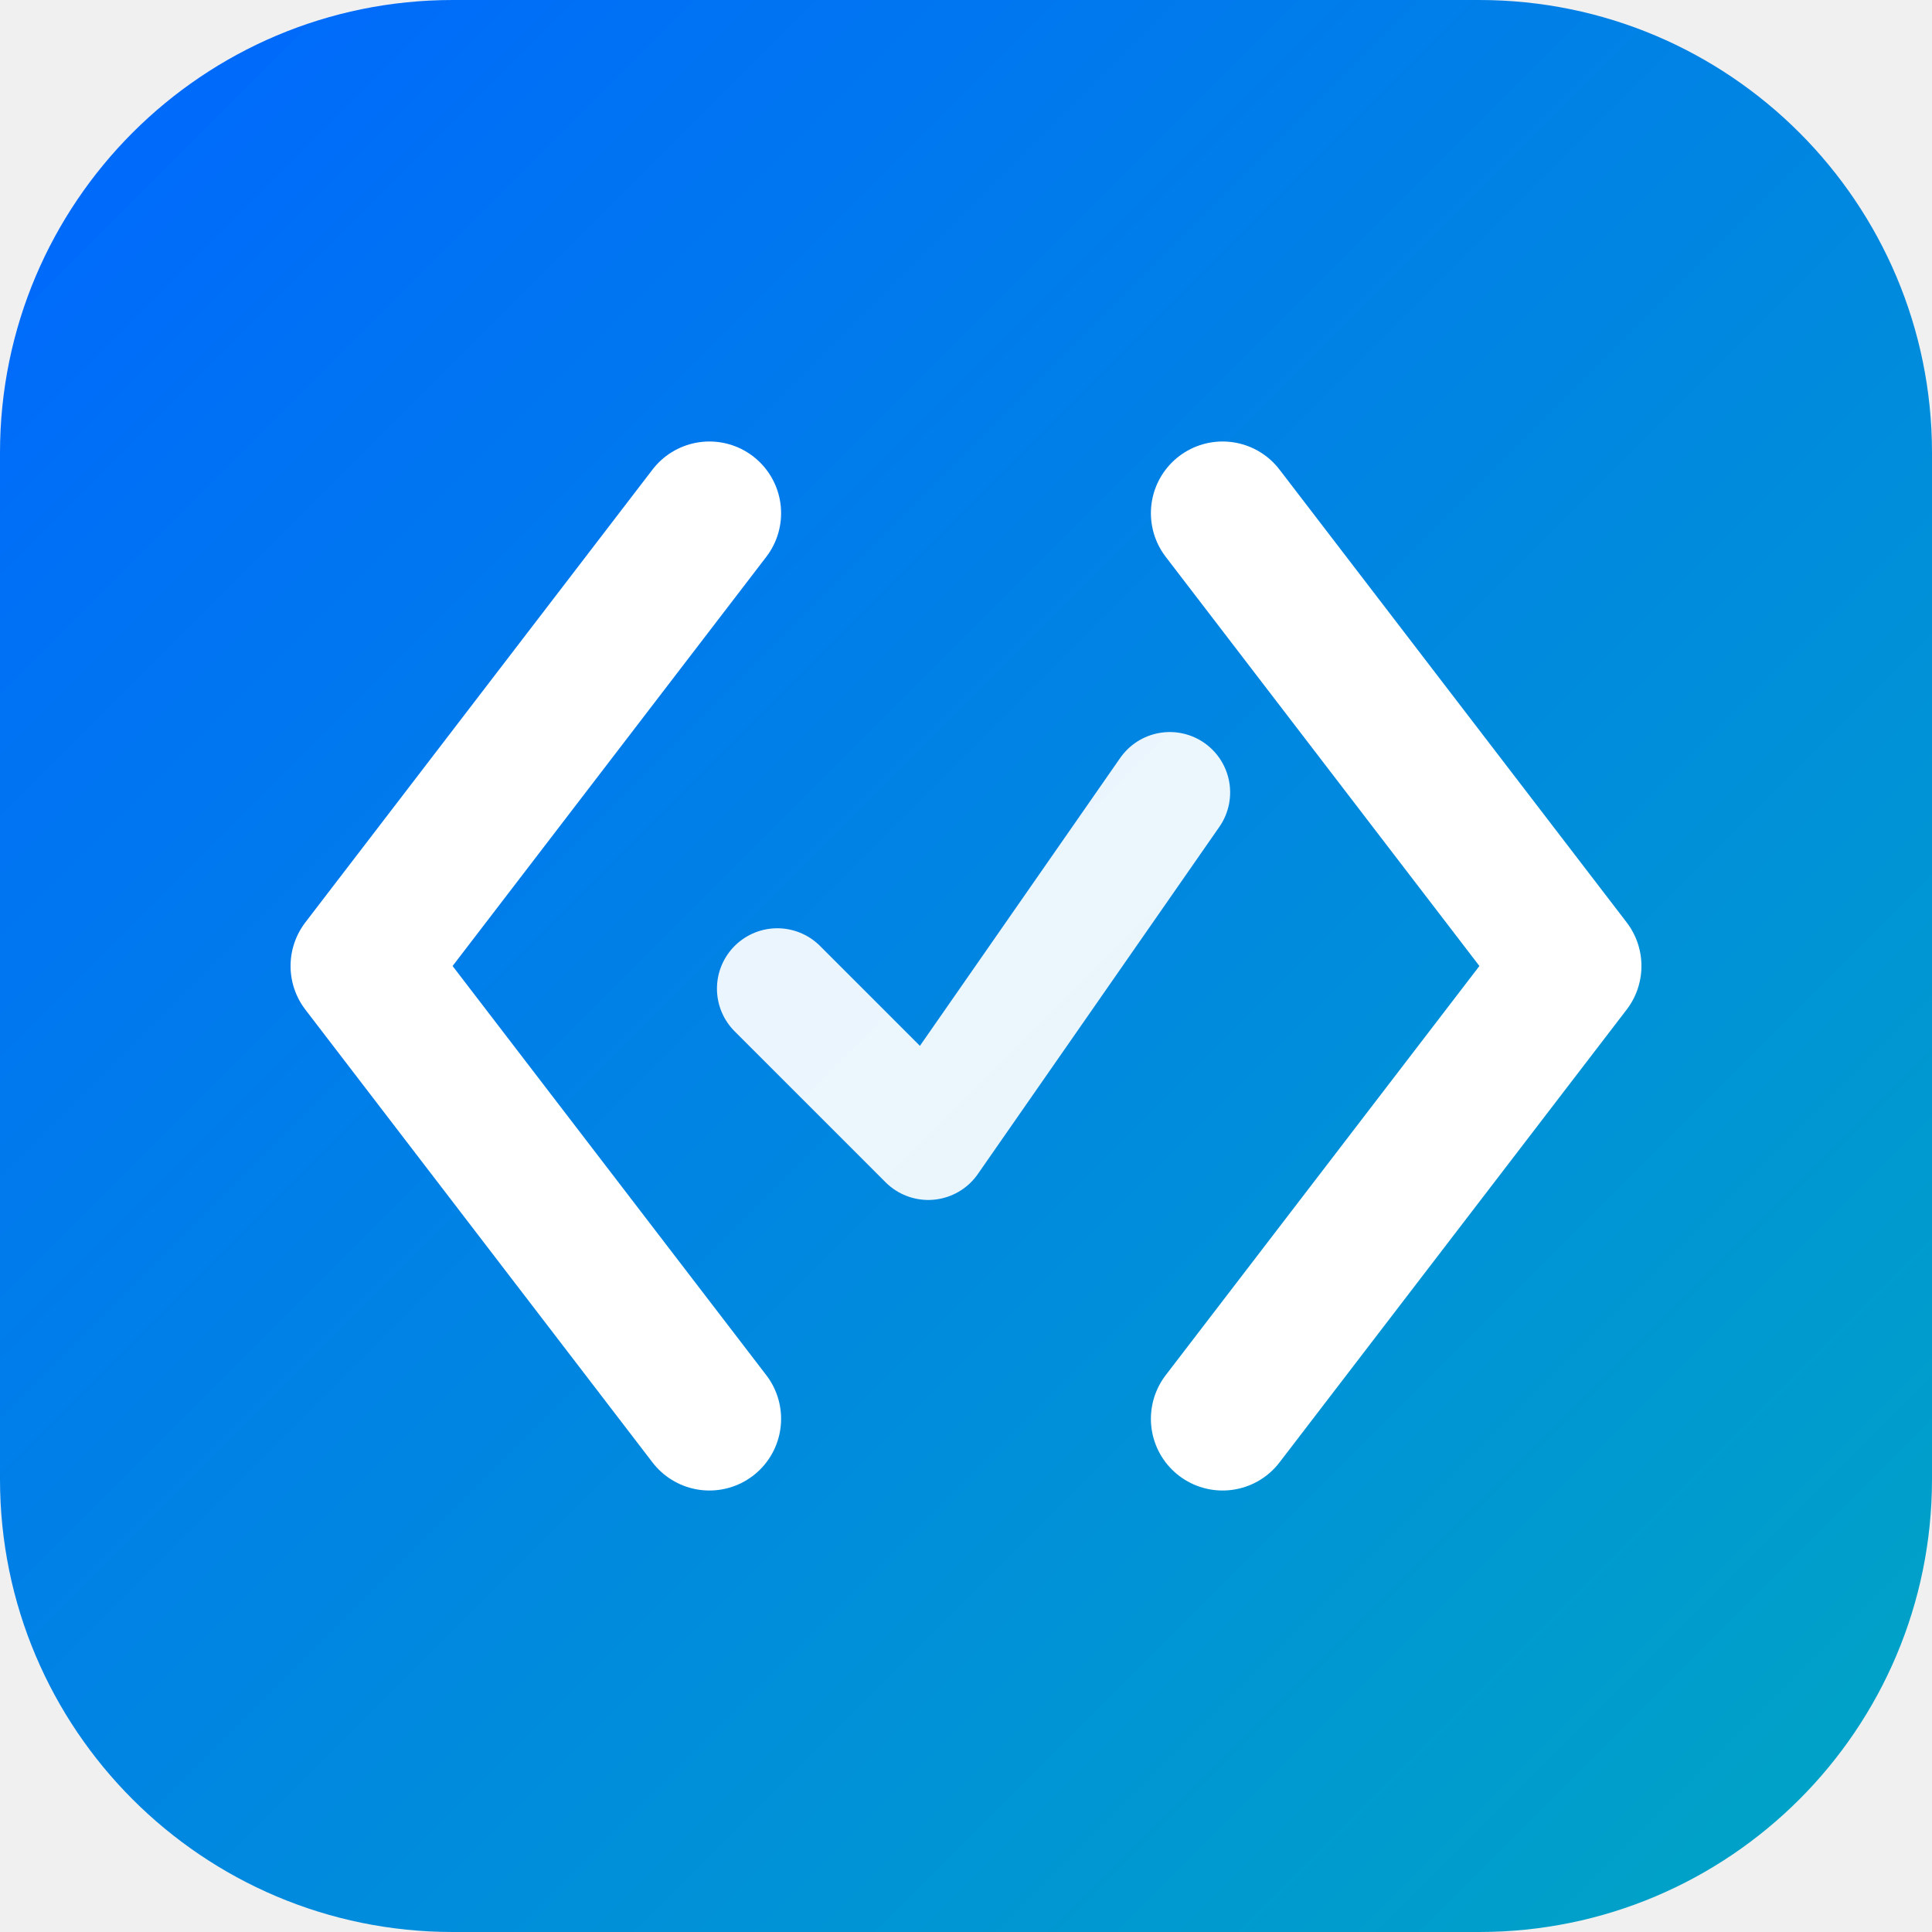
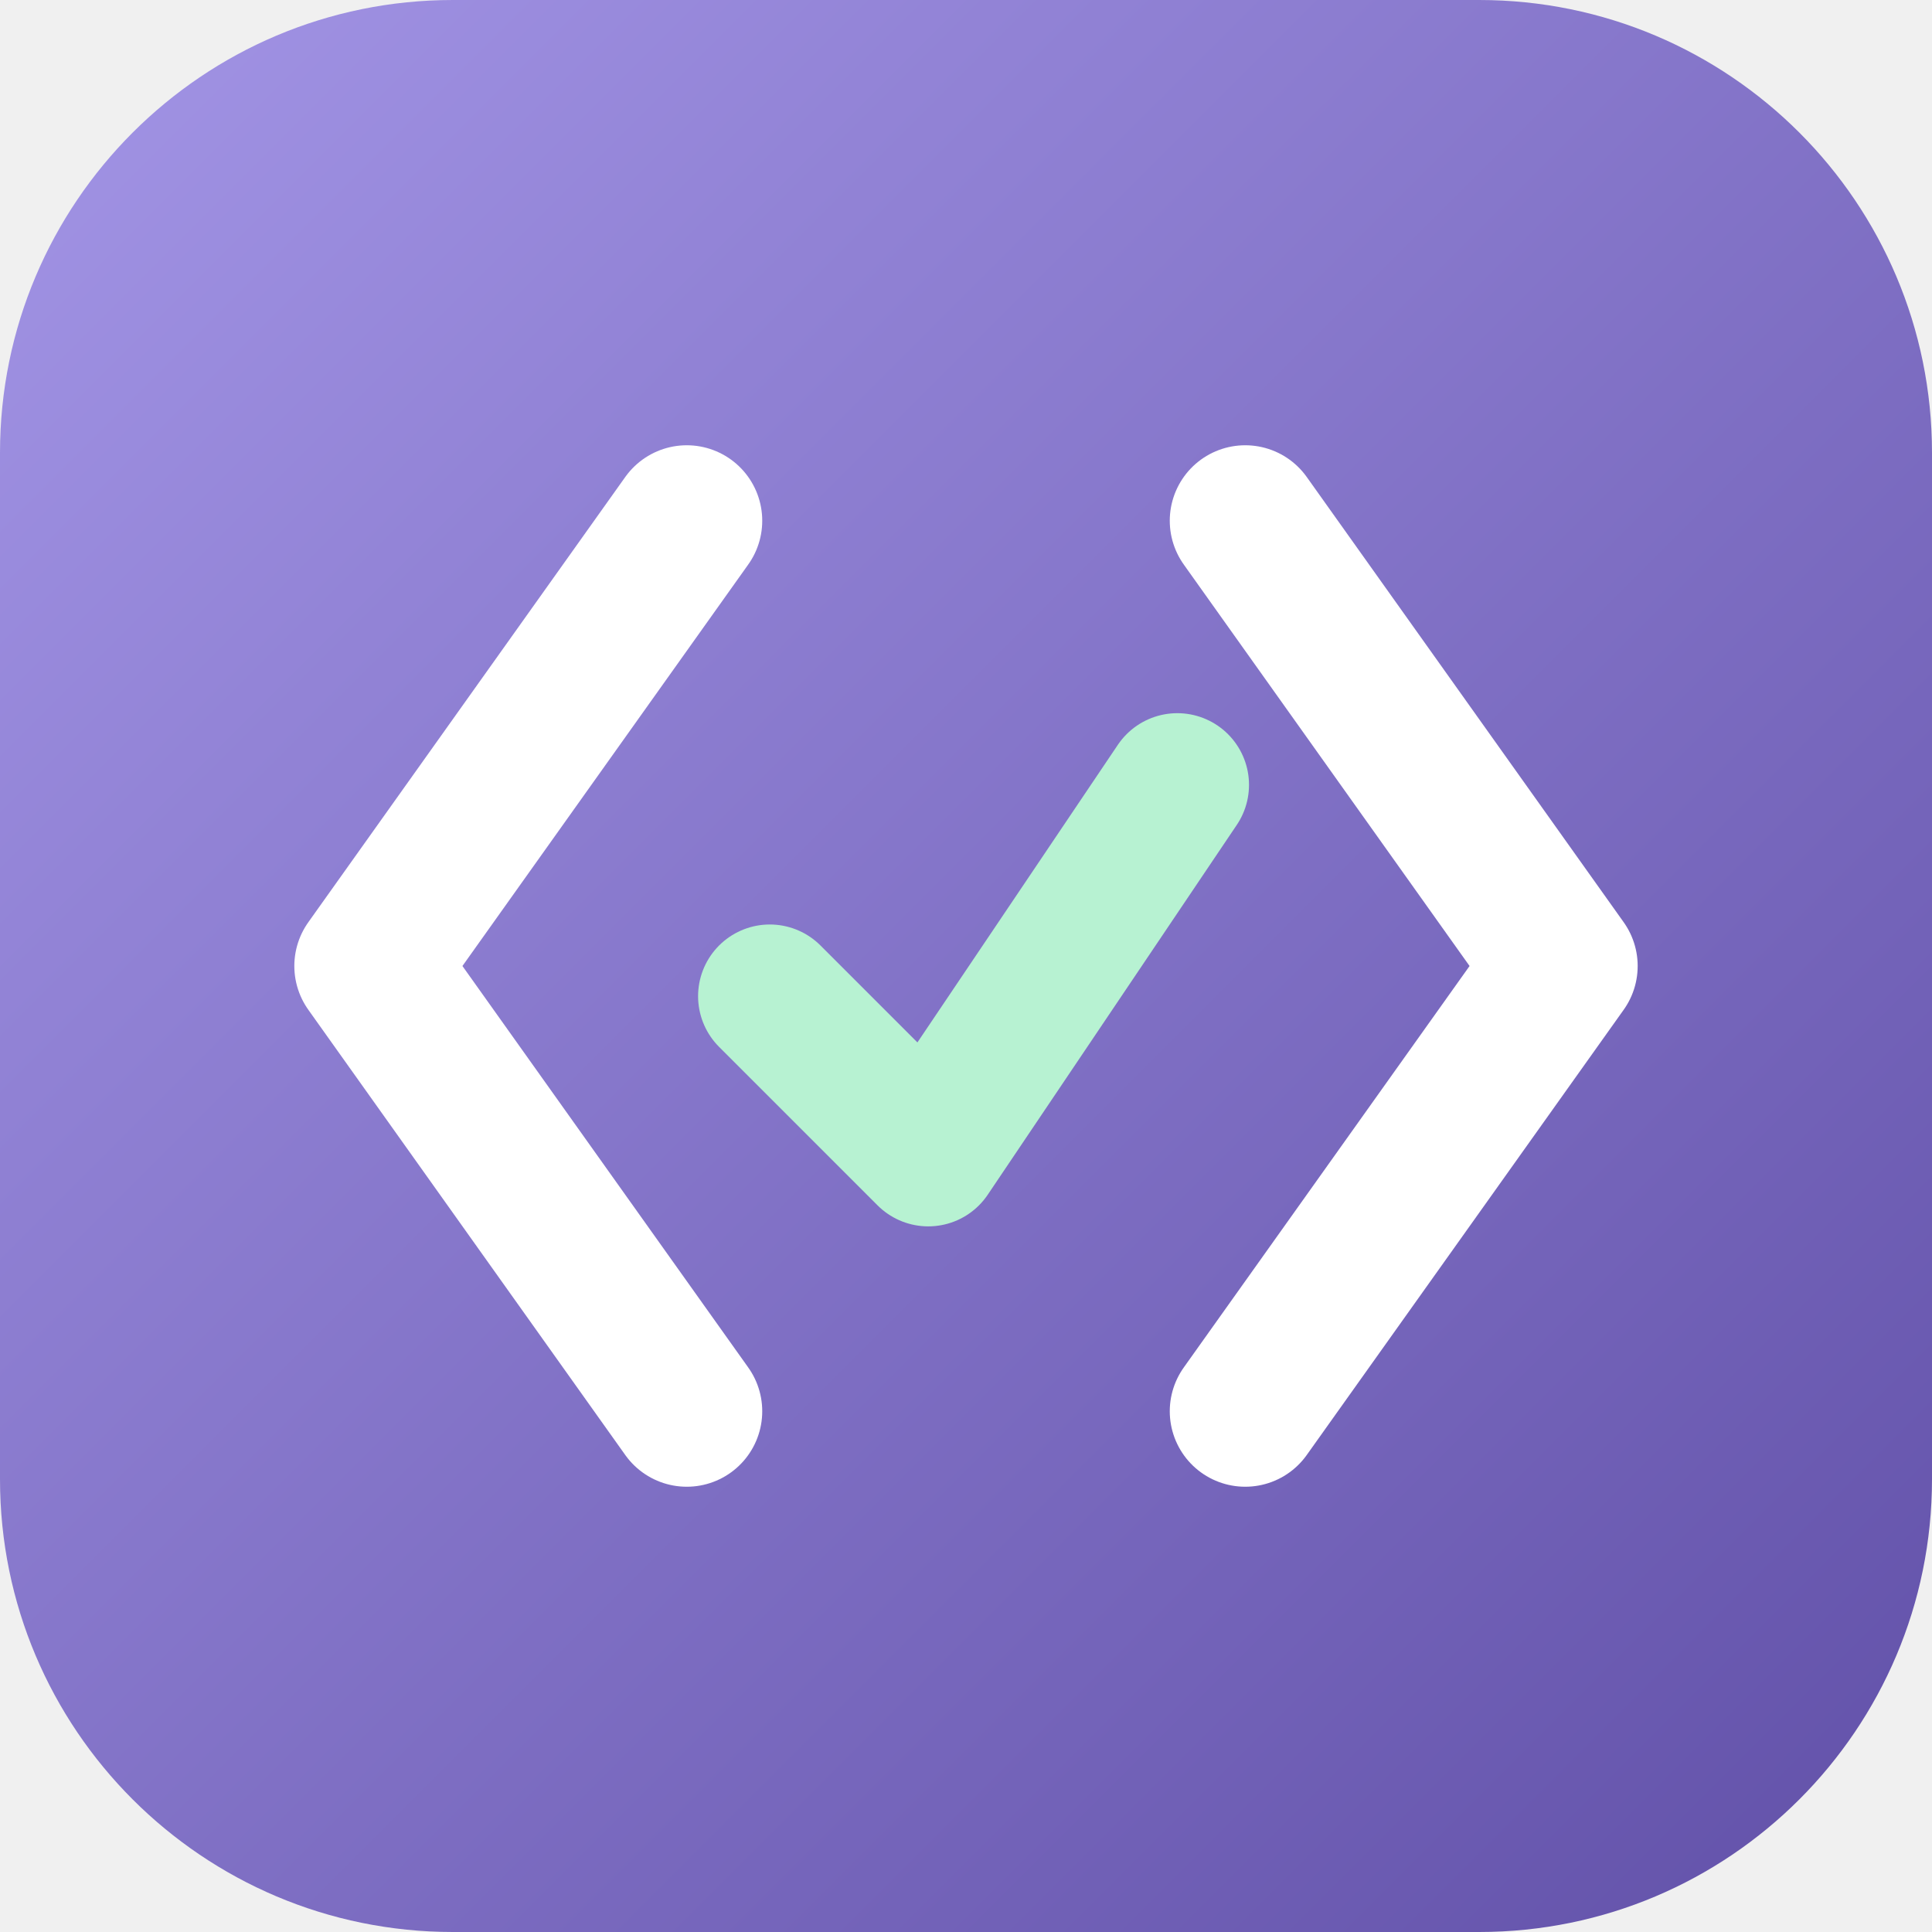
<svg xmlns="http://www.w3.org/2000/svg" viewBox="0 0 64 64" width="64" height="64">
  <defs>
    <linearGradient id="brand-bg" x1="0" y1="0" x2="64" y2="64" gradientUnits="userSpaceOnUse">
-       <stop stop-color="#0066ff" />
-       <stop offset="1" stop-color="#00a6c4" />
+       <stop stop-color="#a395e6" />
+       <stop offset="1" stop-color="#6150a8" />
    </linearGradient>
  </defs>
  <rect width="64" height="64" rx="15" fill="url(#brand-bg)" />
-   <path d="M23.5 17 12 32l11.5 15M40.5 17 52 32 40.5 47" fill="none" stroke="#fff" stroke-width="4.75" stroke-linecap="round" stroke-linejoin="round" />
-   <path d="m25.75 32.75 5 5 8-11.5" fill="none" stroke="#fff" stroke-width="4" stroke-linecap="round" stroke-linejoin="round" opacity=".92" />
+   <path d="M22.75 17.25 12.25 32l10.5 14.75M41.25 17.25 51.75 32l-10.5 14.75" fill="none" stroke="#fff" stroke-width="5" stroke-linecap="round" stroke-linejoin="round" />
+   <path d="m25.5 33 5.25 5.25 8.25-12.25" fill="none" stroke="#b7f2d2" stroke-width="4.75" stroke-linecap="round" stroke-linejoin="round" />
</svg>
